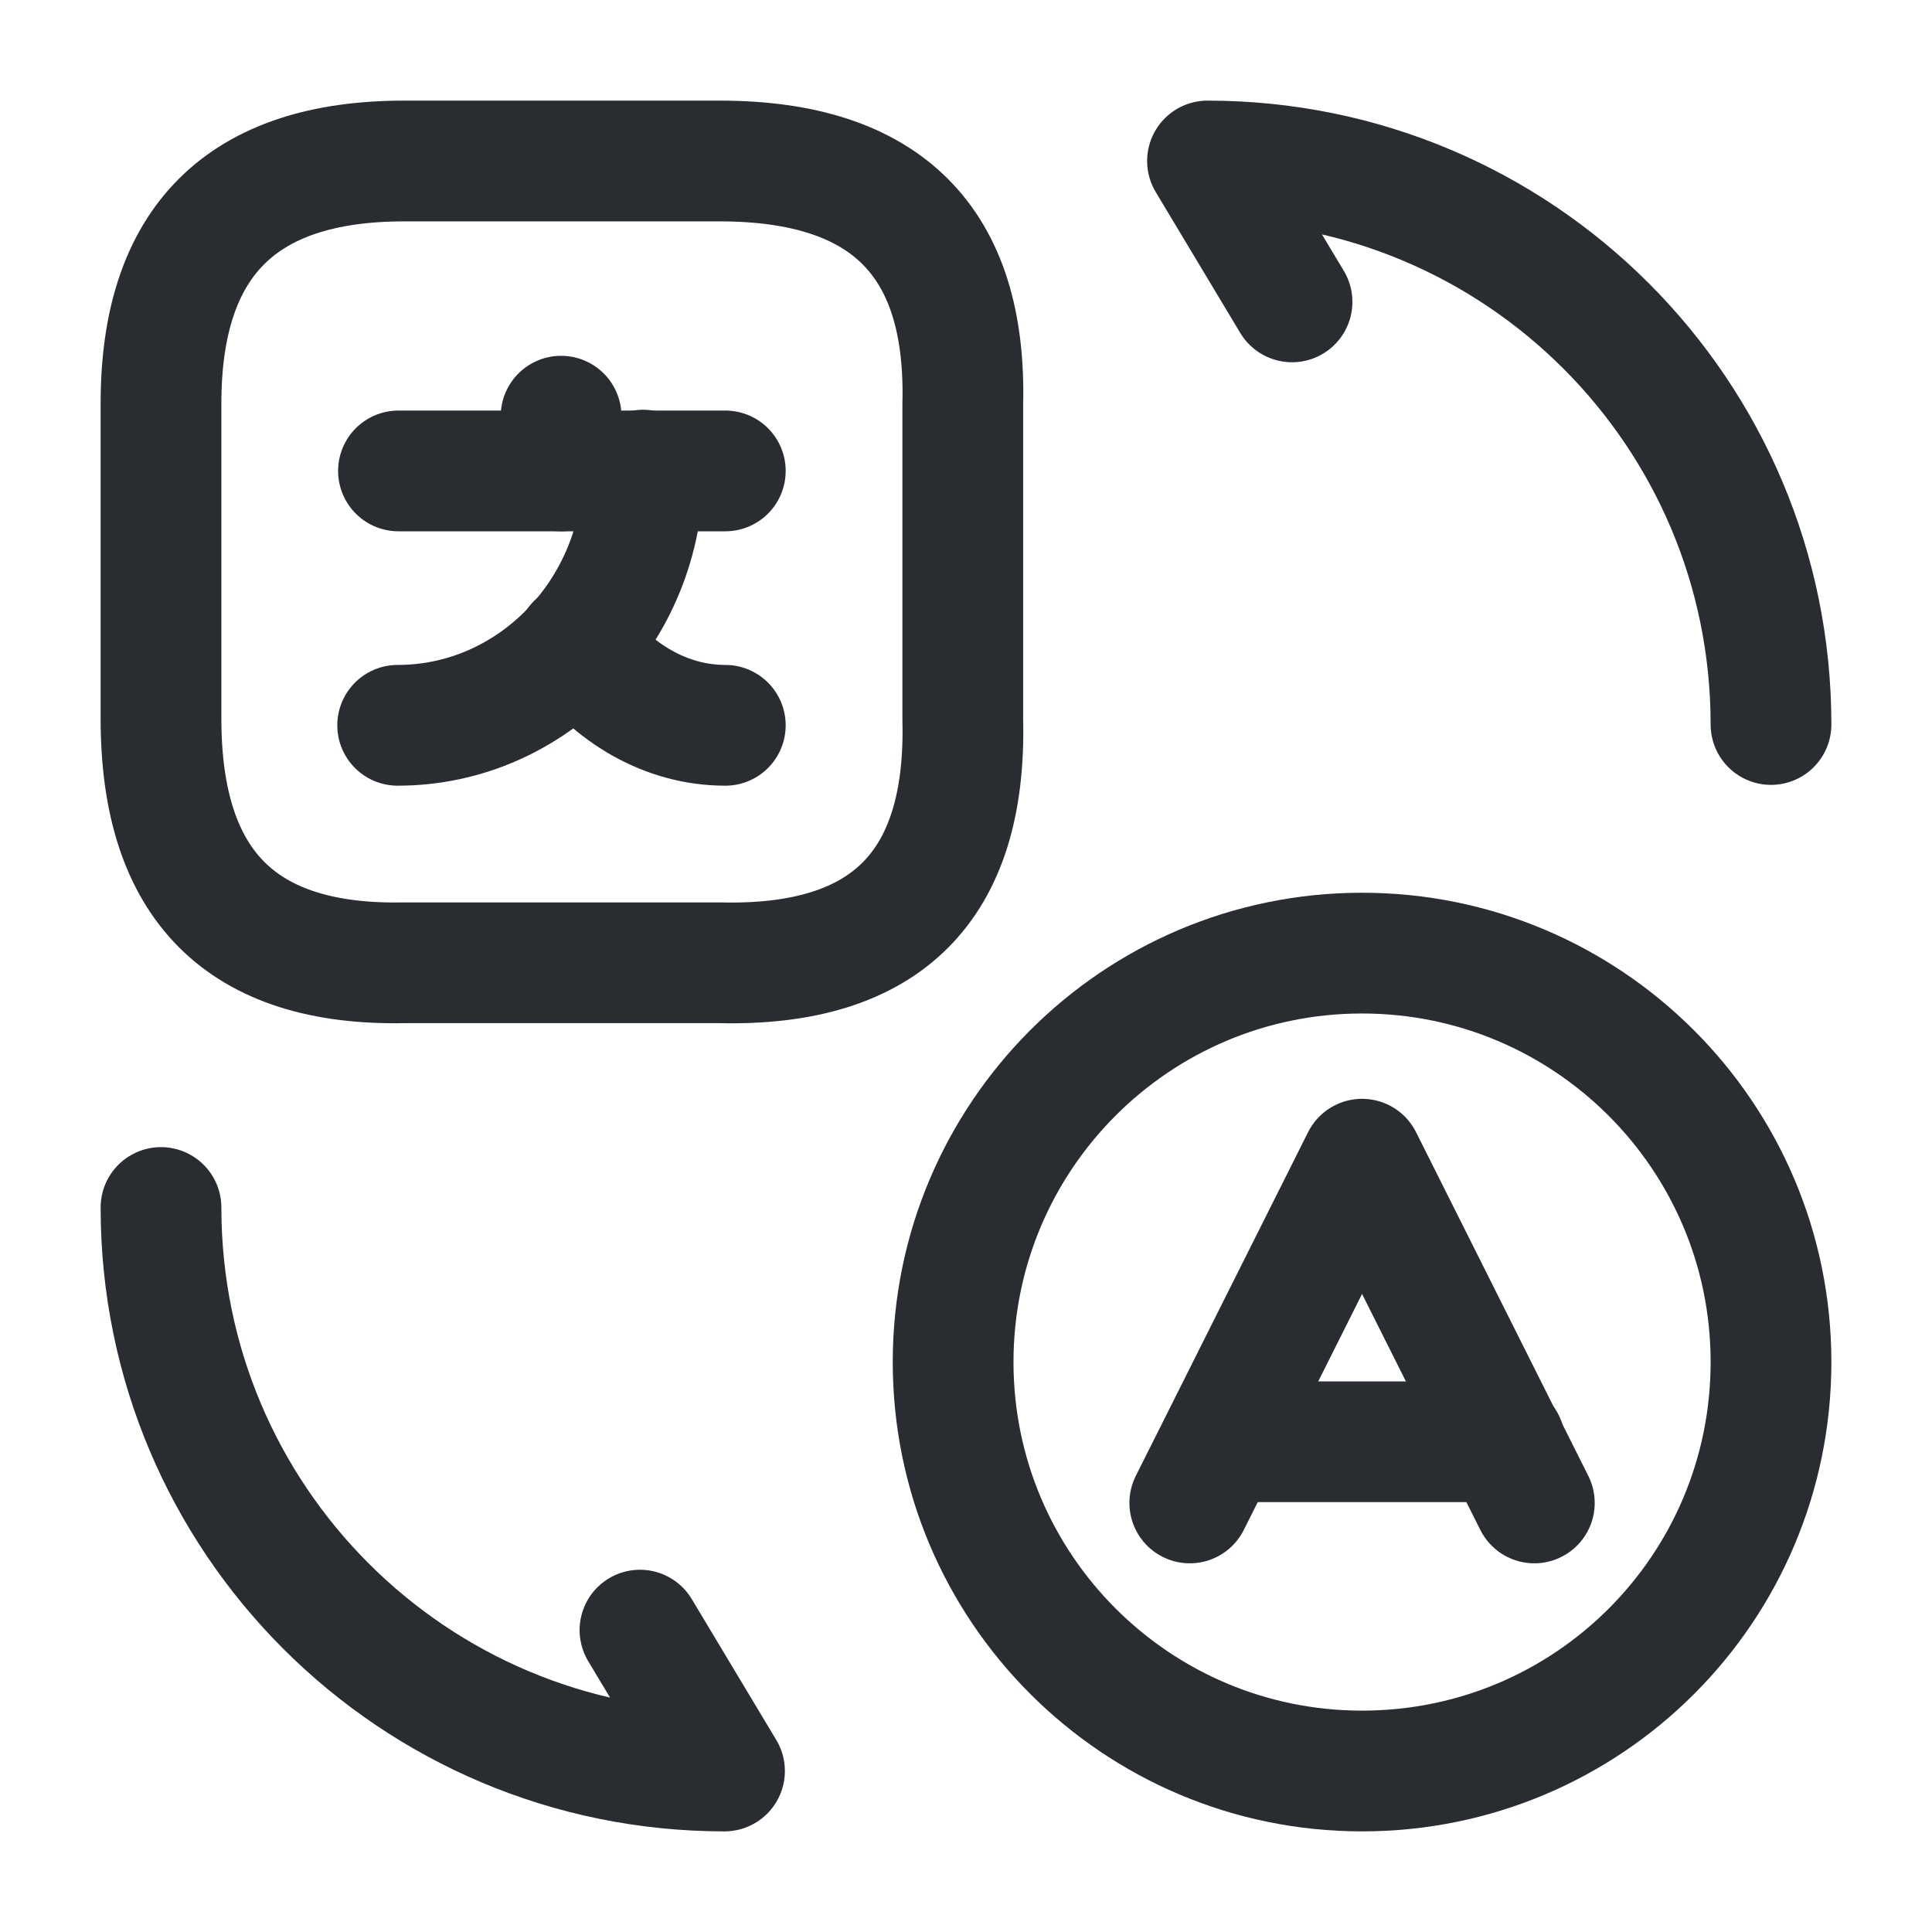
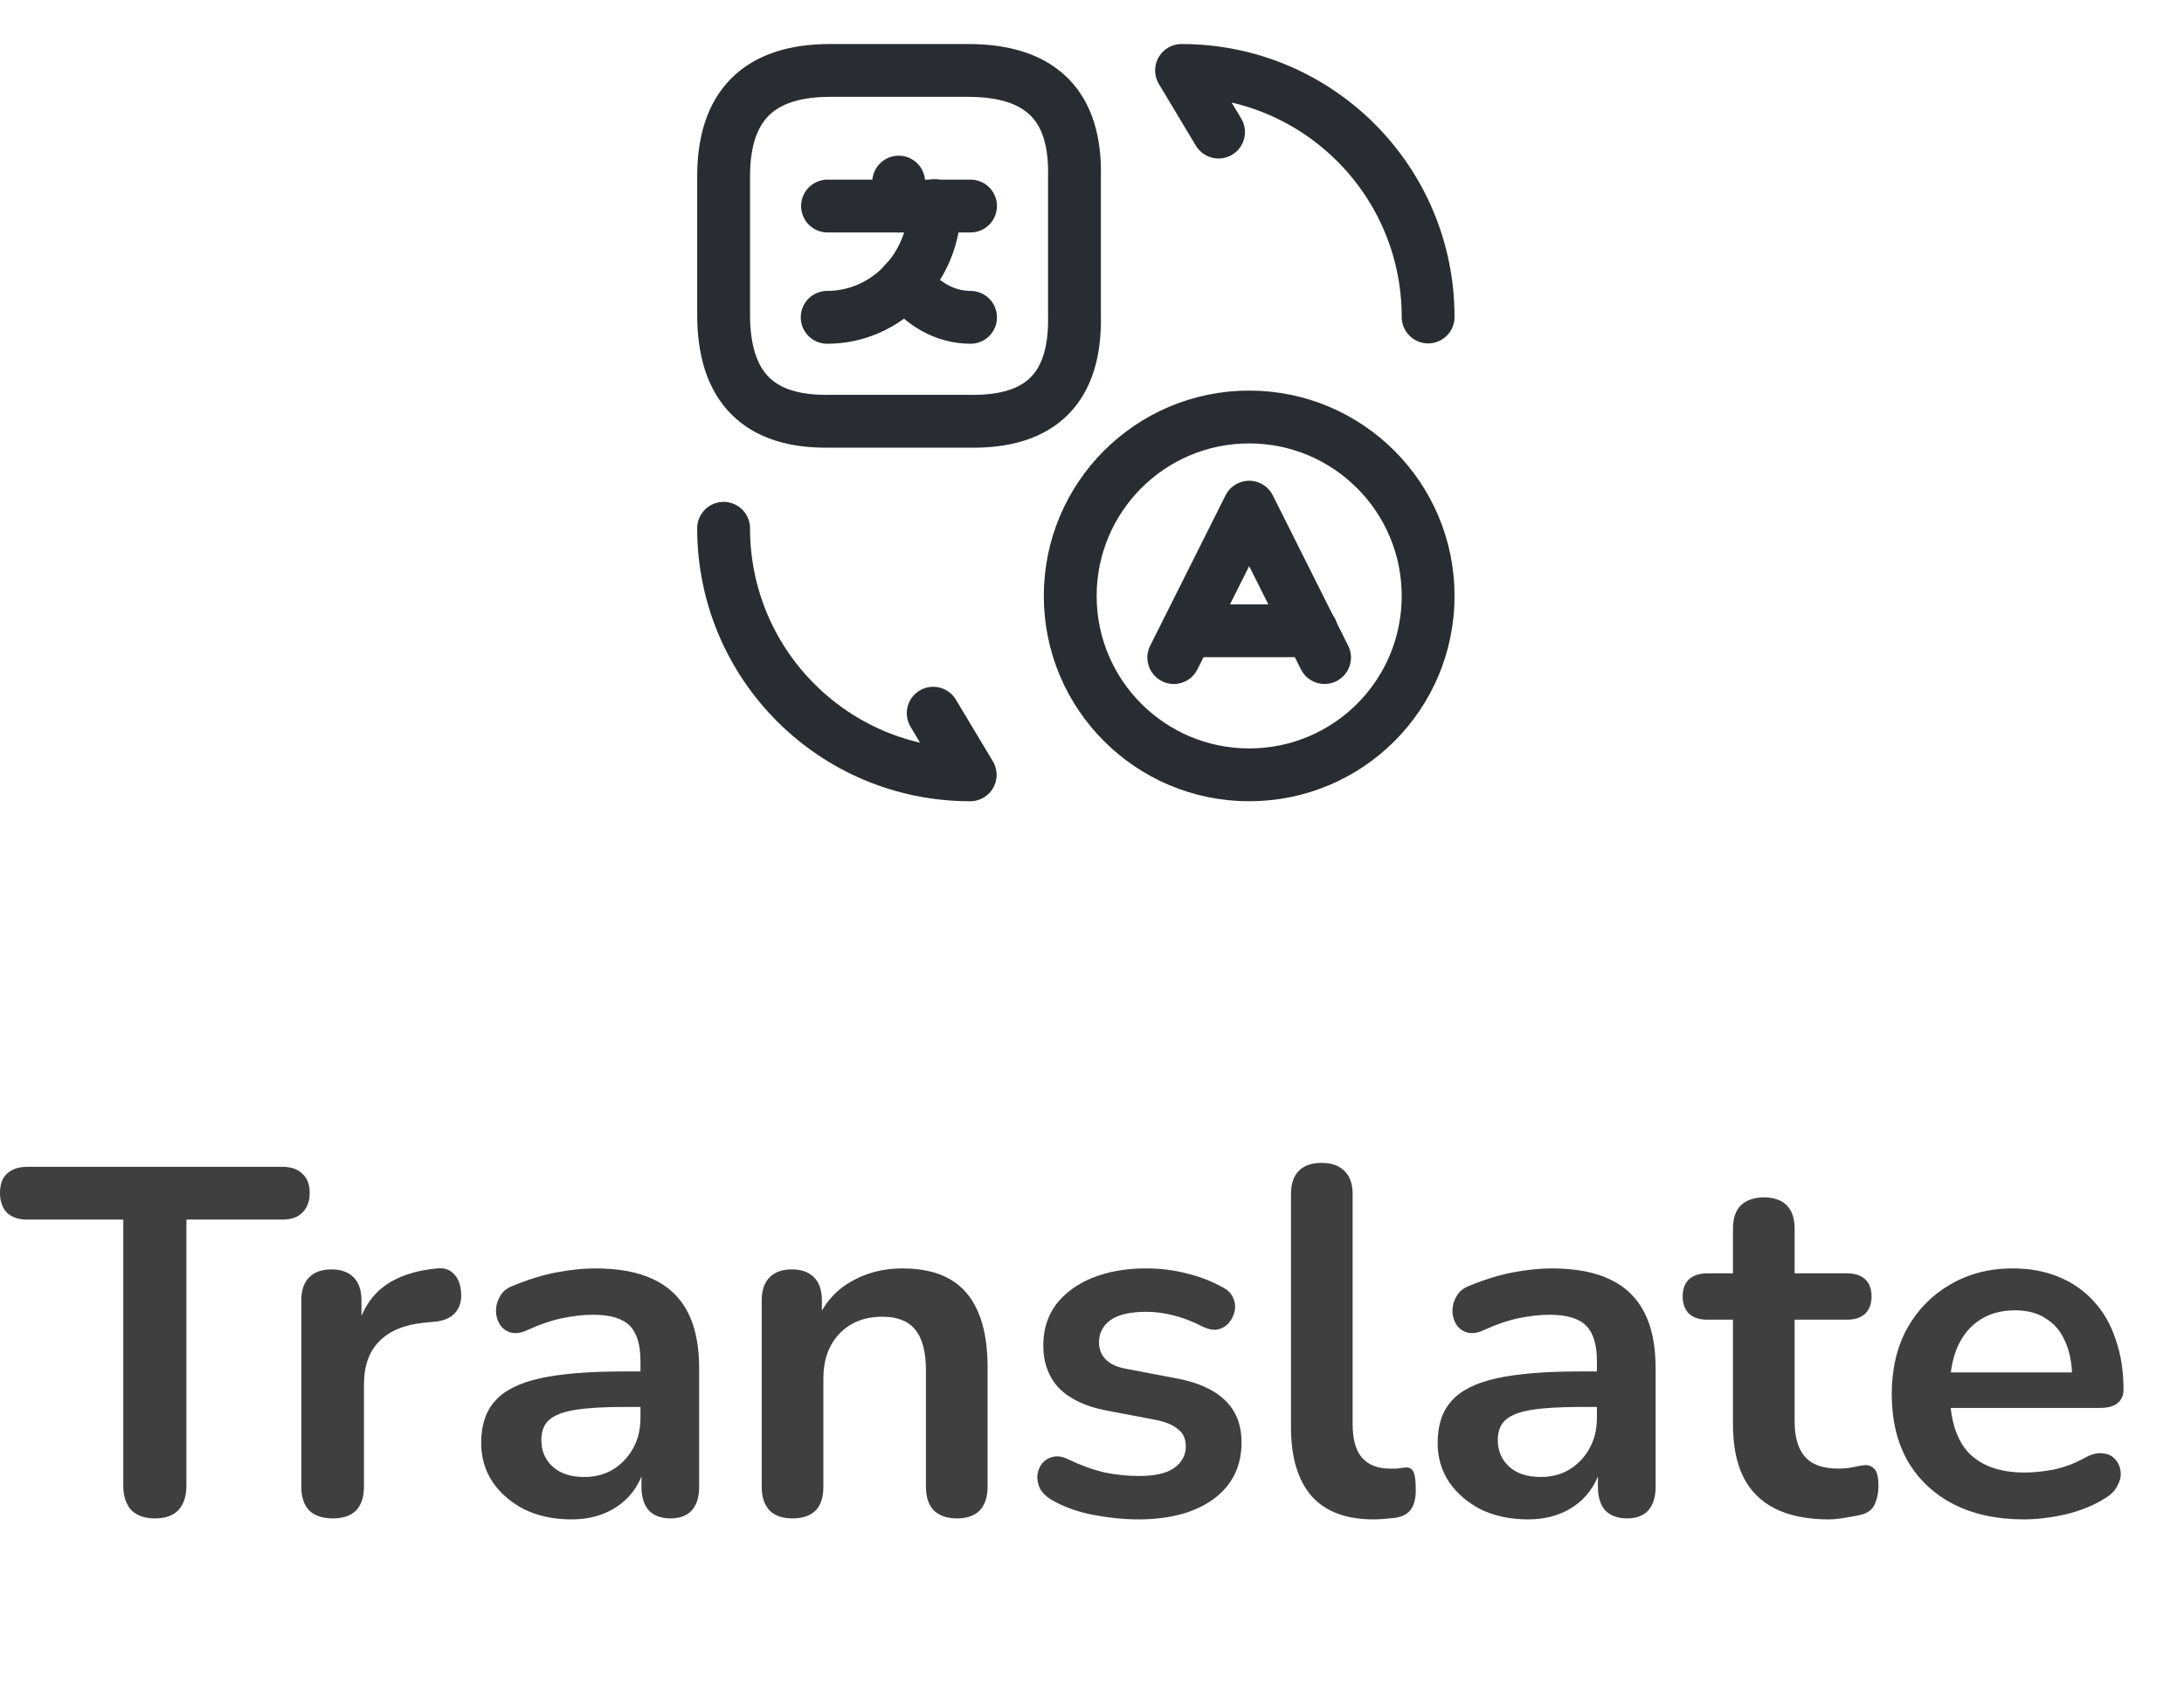
- <svg xmlns="http://www.w3.org/2000/svg" width="24" height="24" viewBox="0 0 24 24" fill="none">
-   <path d="M19.06 18.67L16.92 14.4L14.78 18.67" stroke="#292D32" stroke-width="1.5" stroke-linecap="round" stroke-linejoin="round" />
-   <path d="M15.17 17.91H18.69" stroke="#292D32" stroke-width="1.5" stroke-linecap="round" stroke-linejoin="round" />
-   <path d="M16.92 22C14.12 22 11.84 19.73 11.84 16.92C11.84 14.12 14.11 11.84 16.92 11.84C19.72 11.84 22 14.11 22 16.92C22 19.73 19.73 22 16.92 22Z" stroke="#292D32" stroke-width="1.5" stroke-linecap="round" stroke-linejoin="round" />
-   <path d="M5.02 2H8.94C11.01 2 12.01 3 11.96 5.02V8.94C12.01 11.01 11.01 12.01 8.94 11.96H5.02C3 12 2 11 2 8.93V5.01C2 3 3 2 5.02 2Z" stroke="#292D32" stroke-width="1.5" stroke-linecap="round" stroke-linejoin="round" />
-   <path d="M9.01 5.85H4.95" stroke="#292D32" stroke-width="1.5" stroke-linecap="round" stroke-linejoin="round" />
-   <path d="M6.97 5.17V5.85" stroke="#292D32" stroke-width="1.5" stroke-linecap="round" stroke-linejoin="round" />
-   <path d="M7.99 5.84C7.99 7.59 6.62 9.01 4.94 9.01" stroke="#292D32" stroke-width="1.5" stroke-linecap="round" stroke-linejoin="round" />
-   <path d="M9.01 9.01C8.28 9.01 7.62 8.62 7.16 8" stroke="#292D32" stroke-width="1.5" stroke-linecap="round" stroke-linejoin="round" />
-   <path d="M2 15C2 18.87 5.13 22 9 22L7.95 20.25" stroke="#292D32" stroke-width="1.5" stroke-linecap="round" stroke-linejoin="round" />
-   <path d="M22 9C22 5.13 18.87 2 15 2L16.05 3.75" stroke="#292D32" stroke-width="1.5" stroke-linecap="round" stroke-linejoin="round" />
+ <svg xmlns="http://www.w3.org/2000/svg" width="62" height="48" viewBox="0 0 62 48" fill="none">
+   <path d="M37.602 18.67L35.462 14.4L33.322 18.67" stroke="#292D32" stroke-width="1.5" stroke-linecap="round" stroke-linejoin="round" />
+   <path d="M33.712 17.91H37.232" stroke="#292D32" stroke-width="1.5" stroke-linecap="round" stroke-linejoin="round" />
+   <path d="M35.462 22C32.662 22 30.382 19.73 30.382 16.92C30.382 14.12 32.652 11.84 35.462 11.84C38.262 11.84 40.542 14.11 40.542 16.92C40.542 19.73 38.272 22 35.462 22Z" stroke="#292D32" stroke-width="1.5" stroke-linecap="round" stroke-linejoin="round" />
+   <path d="M23.562 2H27.482C29.552 2 30.552 3 30.502 5.02V8.94C30.552 11.01 29.552 12.01 27.482 11.96H23.562C21.542 12 20.542 11 20.542 8.93V5.01C20.542 3 21.542 2 23.562 2Z" stroke="#292D32" stroke-width="1.5" stroke-linecap="round" stroke-linejoin="round" />
+   <path d="M27.552 5.85H23.492" stroke="#292D32" stroke-width="1.5" stroke-linecap="round" stroke-linejoin="round" />
+   <path d="M25.512 5.17V5.85" stroke="#292D32" stroke-width="1.5" stroke-linecap="round" stroke-linejoin="round" />
+   <path d="M26.532 5.84C26.532 7.59 25.162 9.01 23.482 9.01" stroke="#292D32" stroke-width="1.5" stroke-linecap="round" stroke-linejoin="round" />
+   <path d="M27.552 9.01C26.822 9.01 26.162 8.62 25.702 8" stroke="#292D32" stroke-width="1.5" stroke-linecap="round" stroke-linejoin="round" />
+   <path d="M20.542 15C20.542 18.87 23.672 22 27.542 22L26.492 20.25" stroke="#292D32" stroke-width="1.5" stroke-linecap="round" stroke-linejoin="round" />
+   <path d="M40.542 9C40.542 5.13 37.412 2 33.542 2L34.592 3.75" stroke="#292D32" stroke-width="1.5" stroke-linecap="round" stroke-linejoin="round" />
+   <path d="M4.396 43.112C4.107 43.112 3.883 43.033 3.724 42.874C3.575 42.706 3.5 42.477 3.5 42.188V34.628H0.77C0.527 34.628 0.336 34.563 0.196 34.432C0.065 34.292 -7.81287e-06 34.105 -7.81287e-06 33.872C-7.81287e-06 33.629 0.065 33.447 0.196 33.326C0.336 33.195 0.527 33.13 0.77 33.13H8.022C8.265 33.13 8.451 33.195 8.582 33.326C8.722 33.447 8.792 33.629 8.792 33.872C8.792 34.105 8.722 34.292 8.582 34.432C8.451 34.563 8.265 34.628 8.022 34.628H5.292V42.188C5.292 42.477 5.217 42.706 5.068 42.874C4.919 43.033 4.695 43.112 4.396 43.112ZM9.45 43.112C9.16 43.112 8.936 43.037 8.778 42.888C8.628 42.729 8.554 42.505 8.554 42.216V36.924C8.554 36.635 8.628 36.415 8.778 36.266C8.927 36.117 9.137 36.042 9.408 36.042C9.678 36.042 9.888 36.117 10.038 36.266C10.187 36.415 10.262 36.635 10.262 36.924V37.806H10.122C10.252 37.246 10.509 36.821 10.892 36.532C11.274 36.243 11.783 36.07 12.418 36.014C12.614 35.995 12.768 36.047 12.88 36.168C13.001 36.28 13.071 36.457 13.09 36.7C13.108 36.933 13.052 37.125 12.922 37.274C12.8 37.414 12.614 37.498 12.362 37.526L12.054 37.554C11.484 37.61 11.055 37.787 10.766 38.086C10.476 38.375 10.332 38.786 10.332 39.318V42.216C10.332 42.505 10.257 42.729 10.108 42.888C9.958 43.037 9.739 43.112 9.45 43.112ZM16.222 43.14C15.727 43.14 15.284 43.047 14.892 42.86C14.509 42.664 14.206 42.403 13.982 42.076C13.767 41.749 13.66 41.381 13.66 40.97C13.66 40.466 13.79 40.069 14.052 39.78C14.313 39.481 14.738 39.267 15.326 39.136C15.914 39.005 16.702 38.94 17.692 38.94H18.392V39.948H17.706C17.127 39.948 16.665 39.976 16.32 40.032C15.974 40.088 15.727 40.186 15.578 40.326C15.438 40.457 15.368 40.643 15.368 40.886C15.368 41.194 15.475 41.446 15.69 41.642C15.904 41.838 16.203 41.936 16.586 41.936C16.894 41.936 17.164 41.866 17.398 41.726C17.64 41.577 17.832 41.376 17.972 41.124C18.112 40.872 18.182 40.583 18.182 40.256V38.646C18.182 38.179 18.079 37.843 17.874 37.638C17.668 37.433 17.323 37.33 16.838 37.33C16.567 37.33 16.273 37.363 15.956 37.428C15.648 37.493 15.321 37.605 14.976 37.764C14.798 37.848 14.64 37.871 14.5 37.834C14.369 37.797 14.266 37.722 14.192 37.61C14.117 37.489 14.08 37.358 14.08 37.218C14.08 37.078 14.117 36.943 14.192 36.812C14.266 36.672 14.392 36.569 14.57 36.504C14.999 36.327 15.41 36.201 15.802 36.126C16.203 36.051 16.567 36.014 16.894 36.014C17.566 36.014 18.116 36.117 18.546 36.322C18.984 36.527 19.311 36.84 19.526 37.26C19.74 37.671 19.848 38.203 19.848 38.856V42.216C19.848 42.505 19.778 42.729 19.638 42.888C19.498 43.037 19.297 43.112 19.036 43.112C18.774 43.112 18.569 43.037 18.42 42.888C18.28 42.729 18.21 42.505 18.21 42.216V41.544H18.322C18.256 41.871 18.126 42.155 17.93 42.398C17.743 42.631 17.505 42.813 17.216 42.944C16.926 43.075 16.595 43.14 16.222 43.14ZM22.492 43.112C22.212 43.112 21.997 43.037 21.848 42.888C21.698 42.729 21.624 42.505 21.624 42.216V36.924C21.624 36.635 21.698 36.415 21.848 36.266C21.997 36.117 22.207 36.042 22.478 36.042C22.748 36.042 22.959 36.117 23.108 36.266C23.257 36.415 23.332 36.635 23.332 36.924V37.876L23.178 37.526C23.383 37.031 23.701 36.658 24.13 36.406C24.569 36.145 25.063 36.014 25.614 36.014C26.165 36.014 26.617 36.117 26.972 36.322C27.326 36.527 27.593 36.84 27.77 37.26C27.947 37.671 28.036 38.193 28.036 38.828V42.216C28.036 42.505 27.961 42.729 27.812 42.888C27.663 43.037 27.448 43.112 27.168 43.112C26.888 43.112 26.669 43.037 26.51 42.888C26.36 42.729 26.286 42.505 26.286 42.216V38.912C26.286 38.38 26.183 37.993 25.978 37.75C25.782 37.507 25.474 37.386 25.054 37.386C24.541 37.386 24.13 37.549 23.822 37.876C23.523 38.193 23.374 38.618 23.374 39.15V42.216C23.374 42.813 23.08 43.112 22.492 43.112ZM32.319 43.14C31.918 43.14 31.493 43.098 31.045 43.014C30.597 42.93 30.196 42.785 29.841 42.58C29.692 42.487 29.585 42.379 29.519 42.258C29.463 42.127 29.44 42.001 29.449 41.88C29.468 41.749 29.515 41.637 29.589 41.544C29.673 41.451 29.776 41.39 29.897 41.362C30.028 41.334 30.168 41.357 30.317 41.432C30.691 41.609 31.041 41.735 31.367 41.81C31.694 41.875 32.016 41.908 32.333 41.908C32.781 41.908 33.113 41.833 33.327 41.684C33.551 41.525 33.663 41.32 33.663 41.068C33.663 40.853 33.589 40.69 33.439 40.578C33.299 40.457 33.085 40.368 32.795 40.312L31.395 40.046C30.817 39.934 30.373 39.724 30.065 39.416C29.767 39.099 29.617 38.693 29.617 38.198C29.617 37.75 29.739 37.363 29.981 37.036C30.233 36.709 30.579 36.457 31.017 36.28C31.456 36.103 31.96 36.014 32.529 36.014C32.94 36.014 33.323 36.061 33.677 36.154C34.041 36.238 34.391 36.373 34.727 36.56C34.867 36.635 34.961 36.733 35.007 36.854C35.063 36.975 35.077 37.101 35.049 37.232C35.021 37.353 34.965 37.465 34.881 37.568C34.797 37.661 34.69 37.722 34.559 37.75C34.438 37.769 34.298 37.741 34.139 37.666C33.85 37.517 33.57 37.409 33.299 37.344C33.038 37.279 32.786 37.246 32.543 37.246C32.086 37.246 31.745 37.325 31.521 37.484C31.307 37.643 31.199 37.853 31.199 38.114C31.199 38.31 31.265 38.473 31.395 38.604C31.526 38.735 31.727 38.823 31.997 38.87L33.397 39.136C34.004 39.248 34.461 39.453 34.769 39.752C35.087 40.051 35.245 40.452 35.245 40.956C35.245 41.637 34.979 42.174 34.447 42.566C33.915 42.949 33.206 43.14 32.319 43.14ZM38.987 43.14C38.213 43.14 37.629 42.921 37.237 42.482C36.845 42.034 36.649 41.381 36.649 40.522V33.9C36.649 33.611 36.724 33.391 36.873 33.242C37.023 33.093 37.237 33.018 37.517 33.018C37.797 33.018 38.012 33.093 38.161 33.242C38.32 33.391 38.399 33.611 38.399 33.9V40.438C38.399 40.867 38.488 41.185 38.665 41.39C38.852 41.595 39.113 41.698 39.449 41.698C39.524 41.698 39.594 41.698 39.659 41.698C39.725 41.689 39.79 41.679 39.855 41.67C39.986 41.651 40.075 41.689 40.121 41.782C40.168 41.866 40.191 42.043 40.191 42.314C40.191 42.547 40.145 42.729 40.051 42.86C39.958 42.991 39.804 43.07 39.589 43.098C39.496 43.107 39.398 43.117 39.295 43.126C39.193 43.135 39.09 43.14 38.987 43.14ZM43.374 43.14C42.879 43.14 42.436 43.047 42.044 42.86C41.661 42.664 41.358 42.403 41.134 42.076C40.919 41.749 40.812 41.381 40.812 40.97C40.812 40.466 40.943 40.069 41.204 39.78C41.465 39.481 41.89 39.267 42.478 39.136C43.066 39.005 43.855 38.94 44.844 38.94H45.544V39.948H44.858C44.279 39.948 43.817 39.976 43.472 40.032C43.127 40.088 42.879 40.186 42.73 40.326C42.59 40.457 42.52 40.643 42.52 40.886C42.52 41.194 42.627 41.446 42.842 41.642C43.057 41.838 43.355 41.936 43.738 41.936C44.046 41.936 44.317 41.866 44.55 41.726C44.793 41.577 44.984 41.376 45.124 41.124C45.264 40.872 45.334 40.583 45.334 40.256V38.646C45.334 38.179 45.231 37.843 45.026 37.638C44.821 37.433 44.475 37.33 43.99 37.33C43.719 37.33 43.425 37.363 43.108 37.428C42.8 37.493 42.473 37.605 42.128 37.764C41.951 37.848 41.792 37.871 41.652 37.834C41.521 37.797 41.419 37.722 41.344 37.61C41.269 37.489 41.232 37.358 41.232 37.218C41.232 37.078 41.269 36.943 41.344 36.812C41.419 36.672 41.545 36.569 41.722 36.504C42.151 36.327 42.562 36.201 42.954 36.126C43.355 36.051 43.719 36.014 44.046 36.014C44.718 36.014 45.269 36.117 45.698 36.322C46.137 36.527 46.463 36.84 46.678 37.26C46.893 37.671 47 38.203 47 38.856V42.216C47 42.505 46.93 42.729 46.79 42.888C46.65 43.037 46.449 43.112 46.188 43.112C45.927 43.112 45.721 43.037 45.572 42.888C45.432 42.729 45.362 42.505 45.362 42.216V41.544H45.474C45.409 41.871 45.278 42.155 45.082 42.398C44.895 42.631 44.657 42.813 44.368 42.944C44.079 43.075 43.747 43.14 43.374 43.14ZM51.912 43.14C51.306 43.14 50.797 43.037 50.386 42.832C49.985 42.627 49.686 42.328 49.49 41.936C49.294 41.535 49.196 41.04 49.196 40.452V37.47H48.468C48.244 37.47 48.072 37.414 47.95 37.302C47.829 37.181 47.768 37.017 47.768 36.812C47.768 36.597 47.829 36.434 47.95 36.322C48.072 36.21 48.244 36.154 48.468 36.154H49.196V34.88C49.196 34.591 49.271 34.371 49.42 34.222C49.579 34.073 49.798 33.998 50.078 33.998C50.358 33.998 50.573 34.073 50.722 34.222C50.871 34.371 50.946 34.591 50.946 34.88V36.154H52.43C52.654 36.154 52.827 36.21 52.948 36.322C53.069 36.434 53.13 36.597 53.13 36.812C53.13 37.017 53.069 37.181 52.948 37.302C52.827 37.414 52.654 37.47 52.43 37.47H50.946V40.354C50.946 40.802 51.044 41.138 51.24 41.362C51.436 41.586 51.754 41.698 52.192 41.698C52.351 41.698 52.491 41.684 52.612 41.656C52.733 41.628 52.841 41.609 52.934 41.6C53.046 41.591 53.139 41.628 53.214 41.712C53.289 41.787 53.326 41.945 53.326 42.188C53.326 42.375 53.294 42.543 53.228 42.692C53.172 42.832 53.065 42.93 52.906 42.986C52.785 43.023 52.626 43.056 52.43 43.084C52.234 43.121 52.062 43.14 51.912 43.14ZM57.455 43.14C56.68 43.14 56.013 42.995 55.453 42.706C54.893 42.417 54.459 42.006 54.151 41.474C53.852 40.942 53.703 40.312 53.703 39.584C53.703 38.875 53.848 38.254 54.137 37.722C54.436 37.19 54.842 36.775 55.355 36.476C55.878 36.168 56.47 36.014 57.133 36.014C57.618 36.014 58.052 36.093 58.435 36.252C58.827 36.411 59.158 36.639 59.429 36.938C59.709 37.237 59.919 37.601 60.059 38.03C60.208 38.45 60.283 38.926 60.283 39.458C60.283 39.626 60.222 39.757 60.101 39.85C59.989 39.934 59.826 39.976 59.611 39.976H55.117V38.968H59.051L58.827 39.178C58.827 38.749 58.762 38.389 58.631 38.1C58.51 37.811 58.328 37.591 58.085 37.442C57.852 37.283 57.558 37.204 57.203 37.204C56.811 37.204 56.475 37.297 56.195 37.484C55.924 37.661 55.714 37.918 55.565 38.254C55.425 38.581 55.355 38.973 55.355 39.43V39.528C55.355 40.293 55.532 40.867 55.887 41.25C56.251 41.623 56.783 41.81 57.483 41.81C57.726 41.81 57.996 41.782 58.295 41.726C58.603 41.661 58.892 41.553 59.163 41.404C59.359 41.292 59.532 41.245 59.681 41.264C59.83 41.273 59.947 41.325 60.031 41.418C60.124 41.511 60.18 41.628 60.199 41.768C60.218 41.899 60.19 42.034 60.115 42.174C60.05 42.314 59.933 42.435 59.765 42.538C59.438 42.743 59.06 42.897 58.631 43C58.211 43.093 57.819 43.14 57.455 43.14Z" fill="#3F3F3F" />
</svg>
